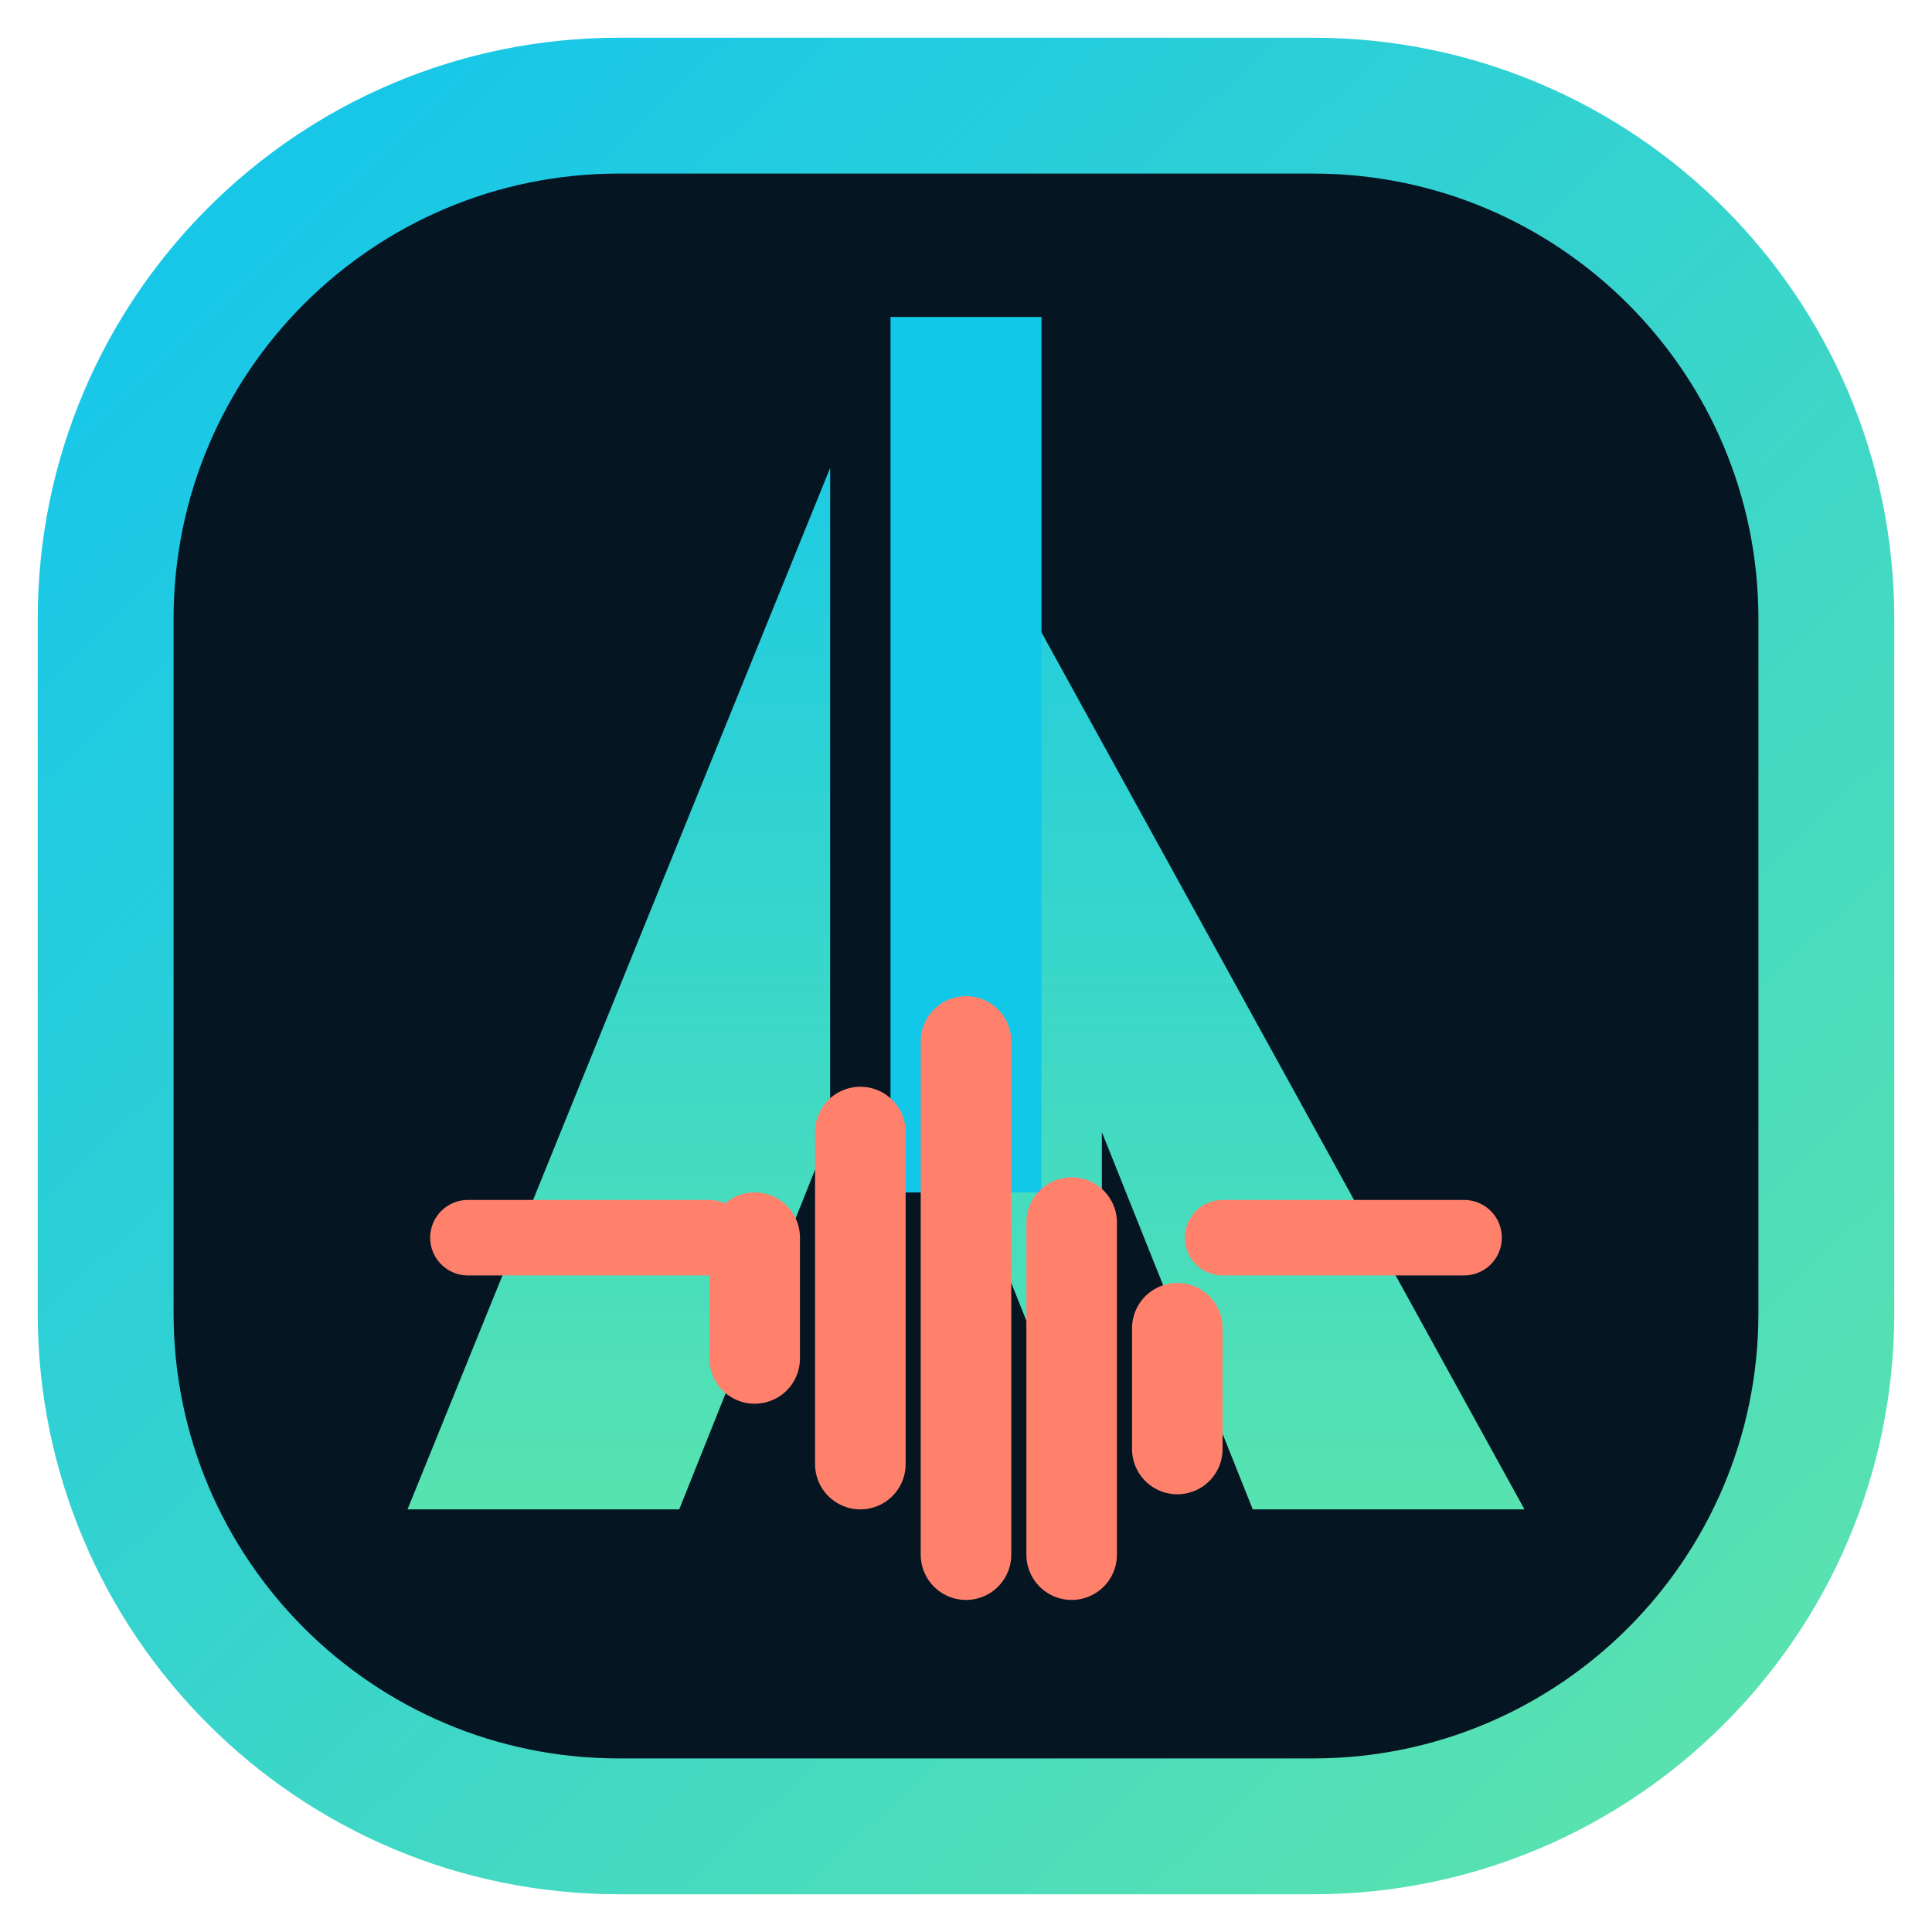
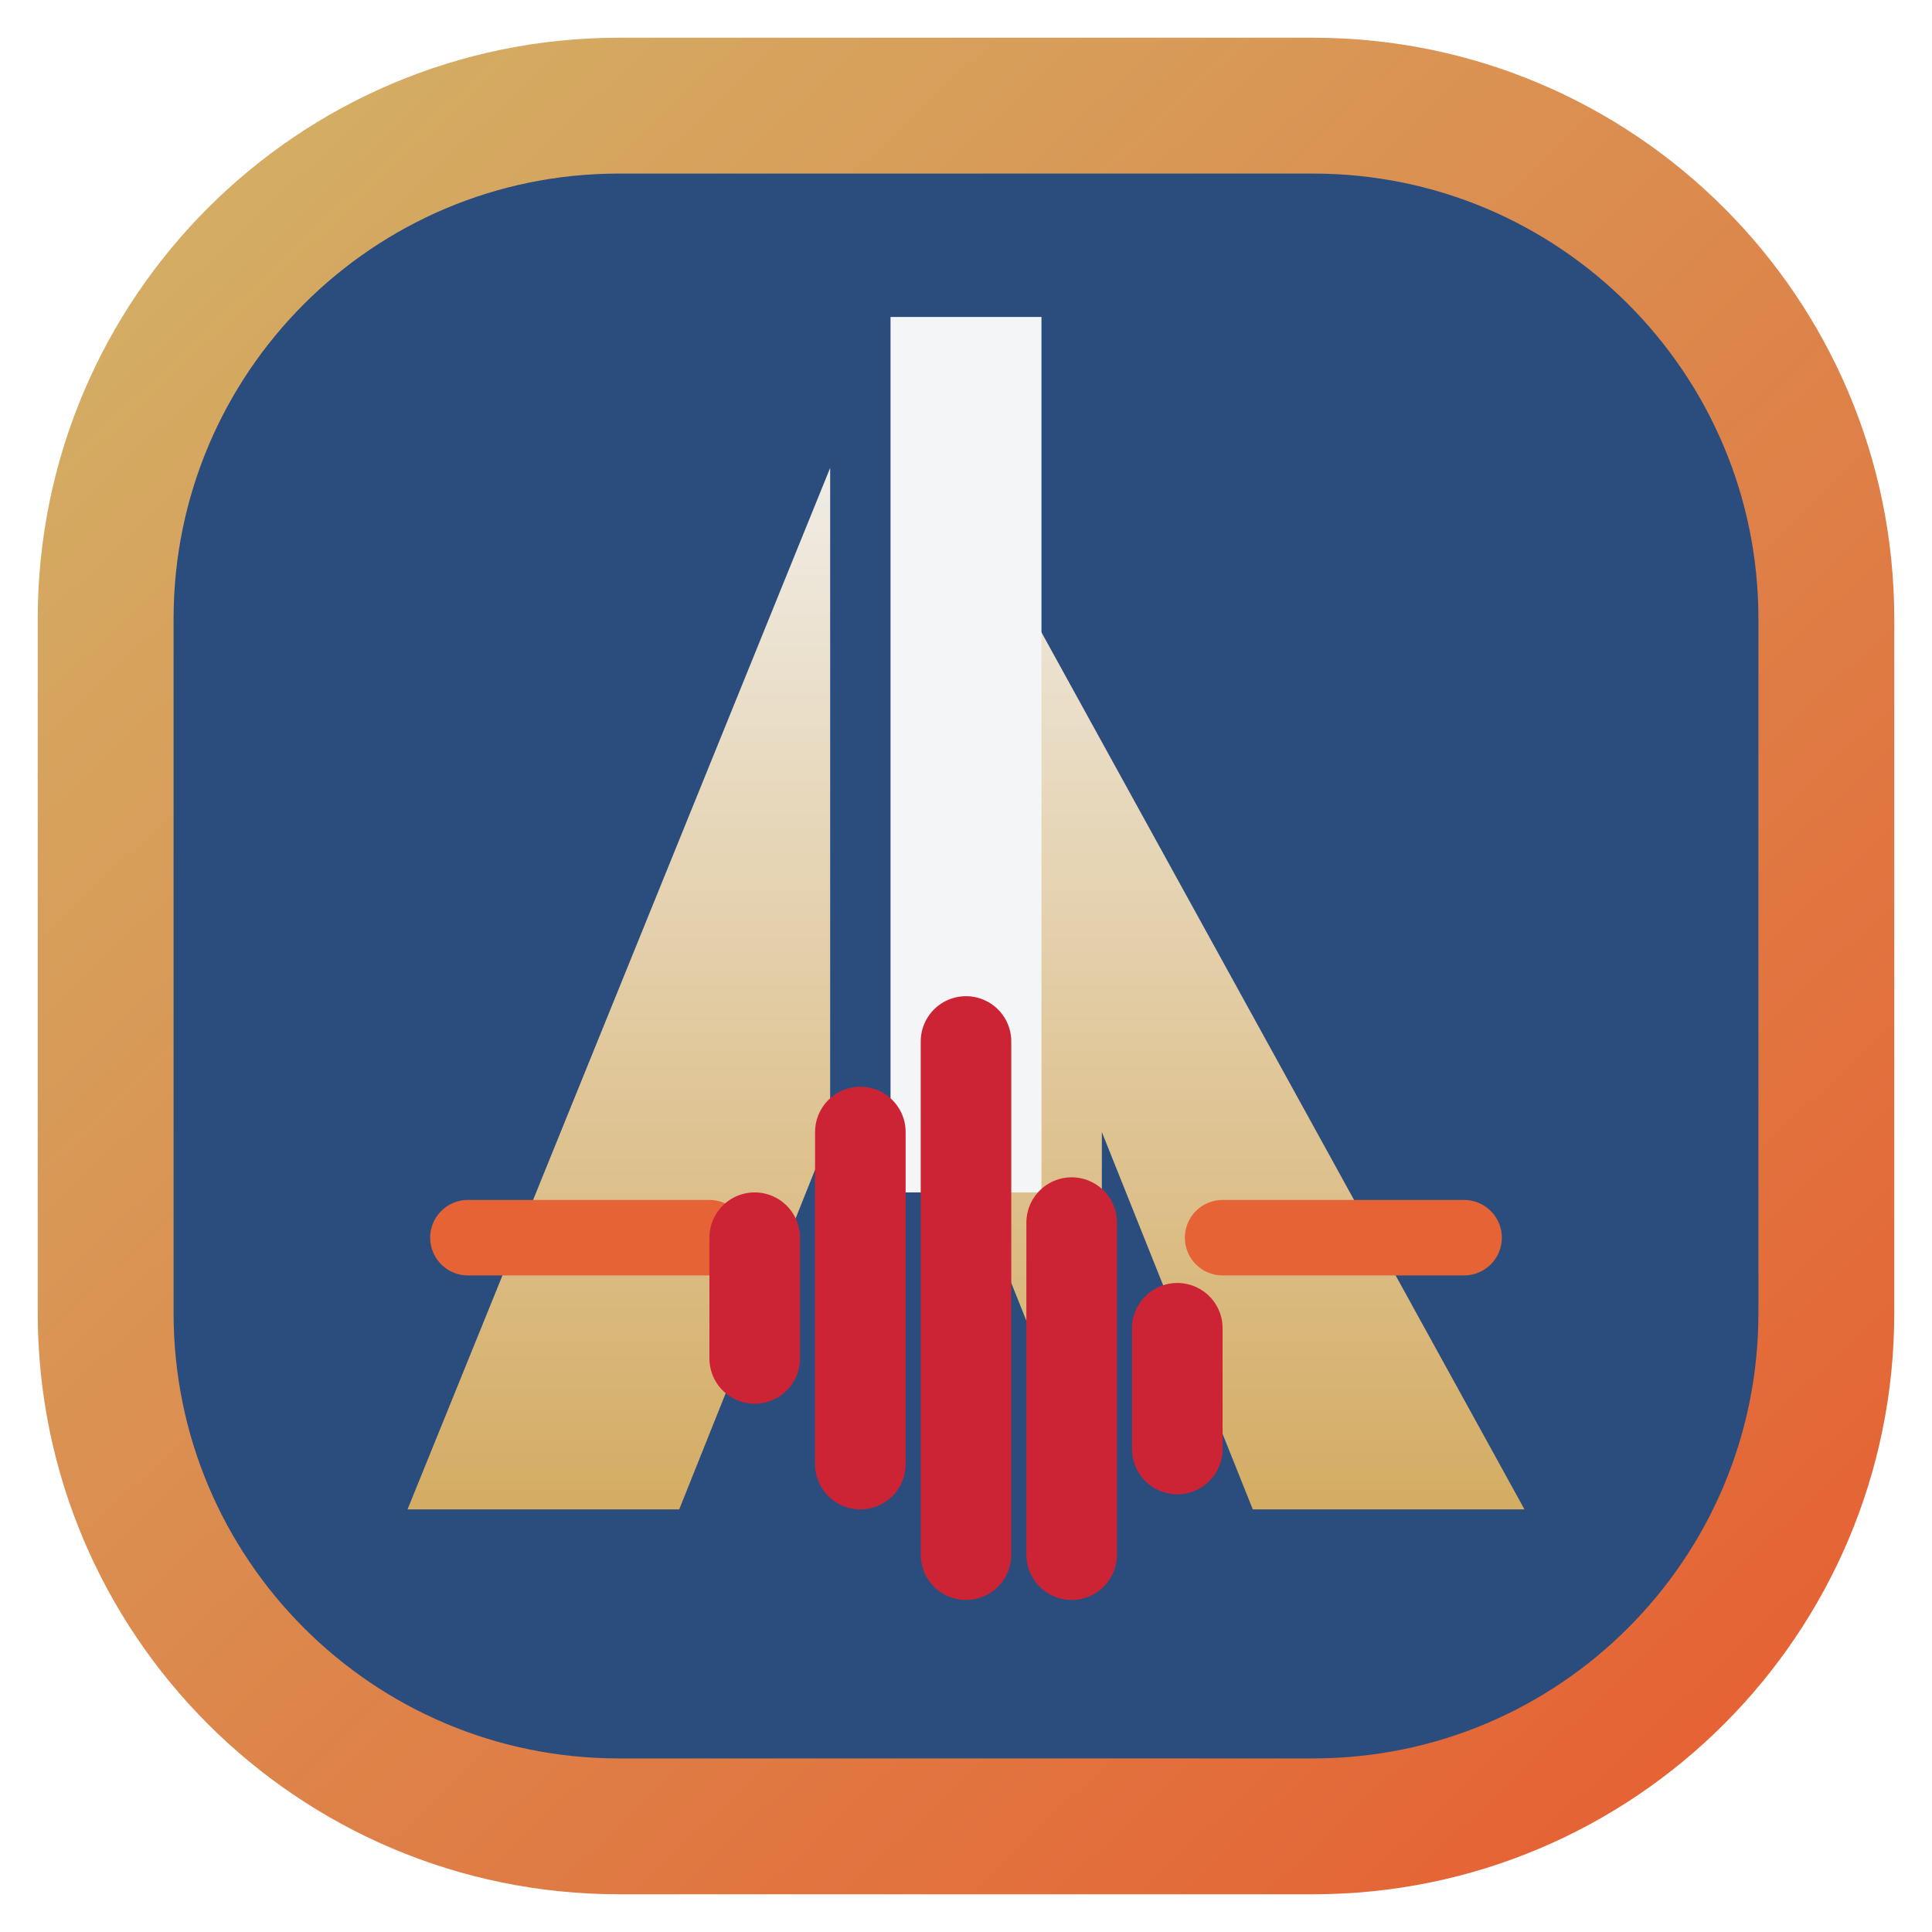
<svg xmlns="http://www.w3.org/2000/svg" viewBox="0 0 128 128" fill="none">
  <defs>
    <linearGradient id="edge" x1="16" y1="14" x2="112" y2="116" gradientUnits="userSpaceOnUse">
-       <stop stop-color="#18C7E8" />
-       <stop offset="1" stop-color="#59E2B0" />
+       <stop stop-color="#D4AC63" />
+       <stop offset="1" stop-color="#E56335" />
    </linearGradient>
    <linearGradient id="letter" x1="64" y1="22" x2="64" y2="100" gradientUnits="userSpaceOnUse">
-       <stop stop-color="#16C8E9" />
-       <stop offset="1" stop-color="#57E3B0" />
+       <stop stop-color="#F4F5F7" />
+       <stop offset="1" stop-color="#D4AC63" />
    </linearGradient>
  </defs>
-   <rect x="7" y="7" width="114" height="114" rx="34" fill="#061522" stroke="url(#edge)" stroke-width="9" />
+   <rect x="7" y="7" width="114" height="114" rx="34" fill="#2B4D7D" stroke="url(#edge)" stroke-width="9" />
  <path d="M27 100 55 31v44l-10 25H27Zm46 0L63 75V31l38 69H83l-10-25Z" fill="url(#letter)" />
-   <path d="M59 21h10v58H59z" fill="#12C8E8" />
-   <path d="M31 82h16m34 0h16" stroke="#FF816B" stroke-width="5" stroke-linecap="round" />
-   <path d="M50 82v8m7-15v22m7-28v34m7-22v22m7-15v8" stroke="#FF816B" stroke-width="6" stroke-linecap="round" />
+   <path d="M59 21h10v58H59z" fill="#F4F5F7" />
+   <path d="M31 82h16m34 0h16" stroke="#E56335" stroke-width="5" stroke-linecap="round" />
+   <path d="M50 82v8m7-15v22m7-28v34m7-22v22m7-15v8" stroke="#CD2435" stroke-width="6" stroke-linecap="round" />
</svg>
